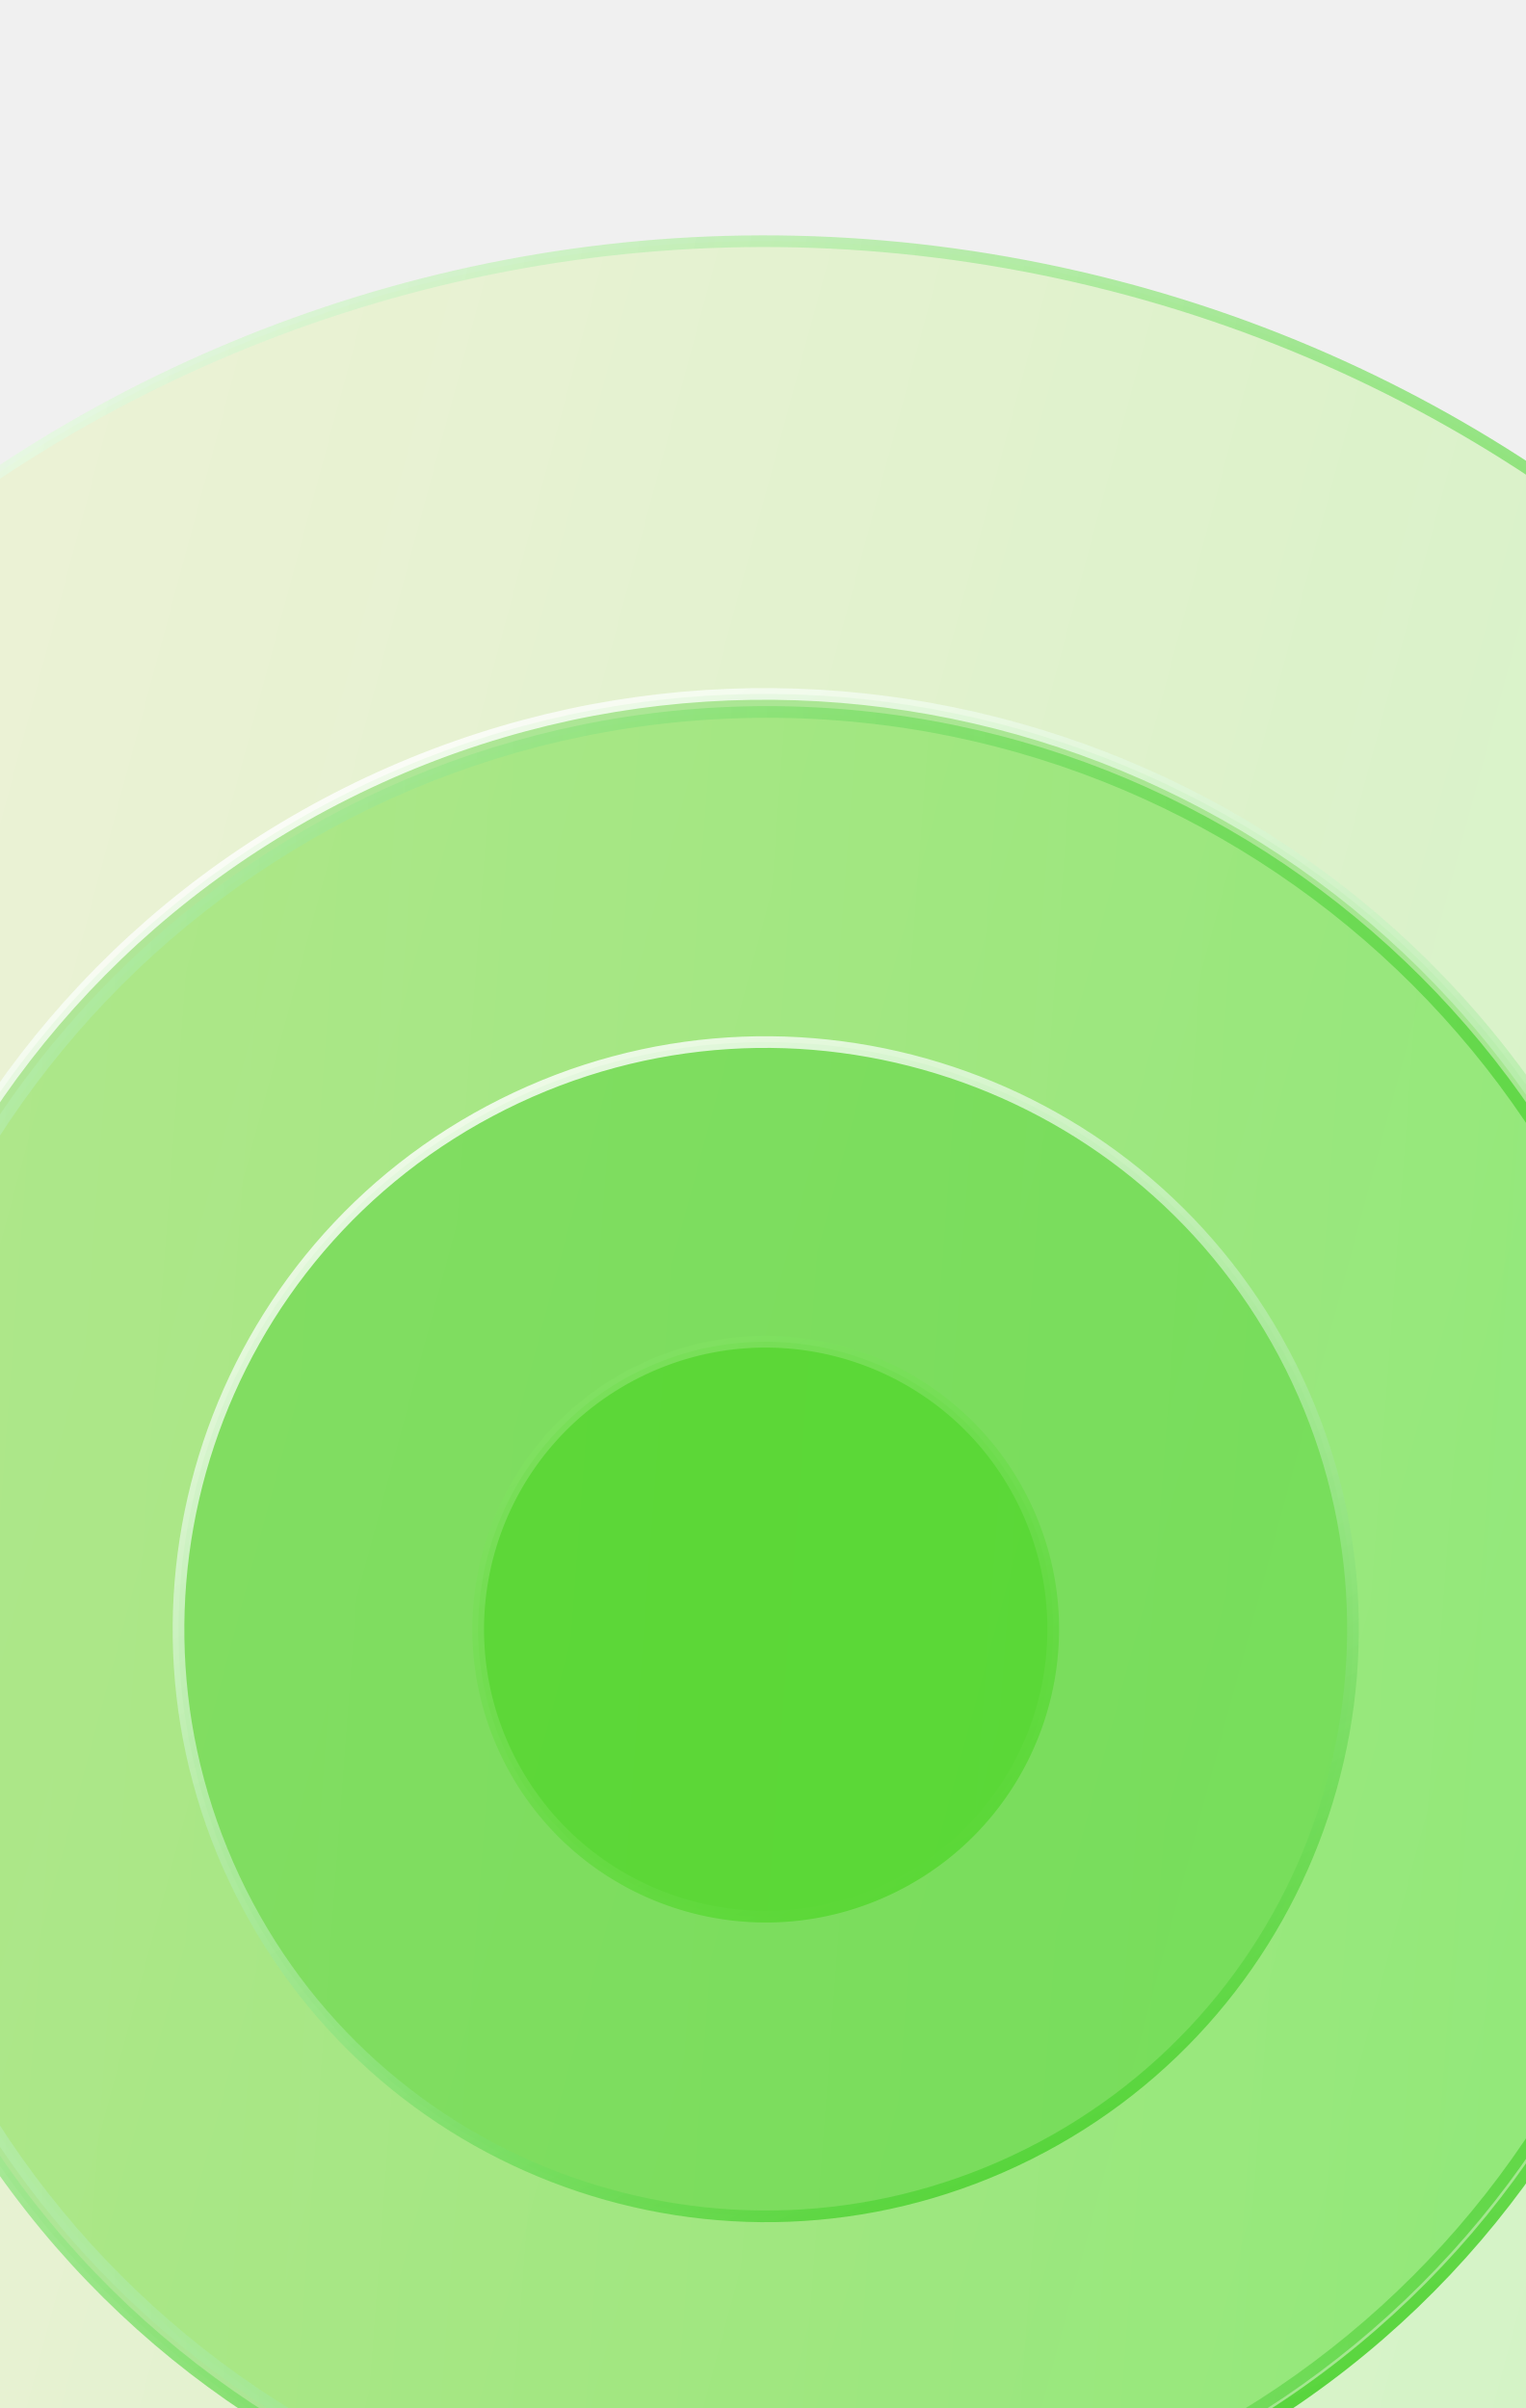
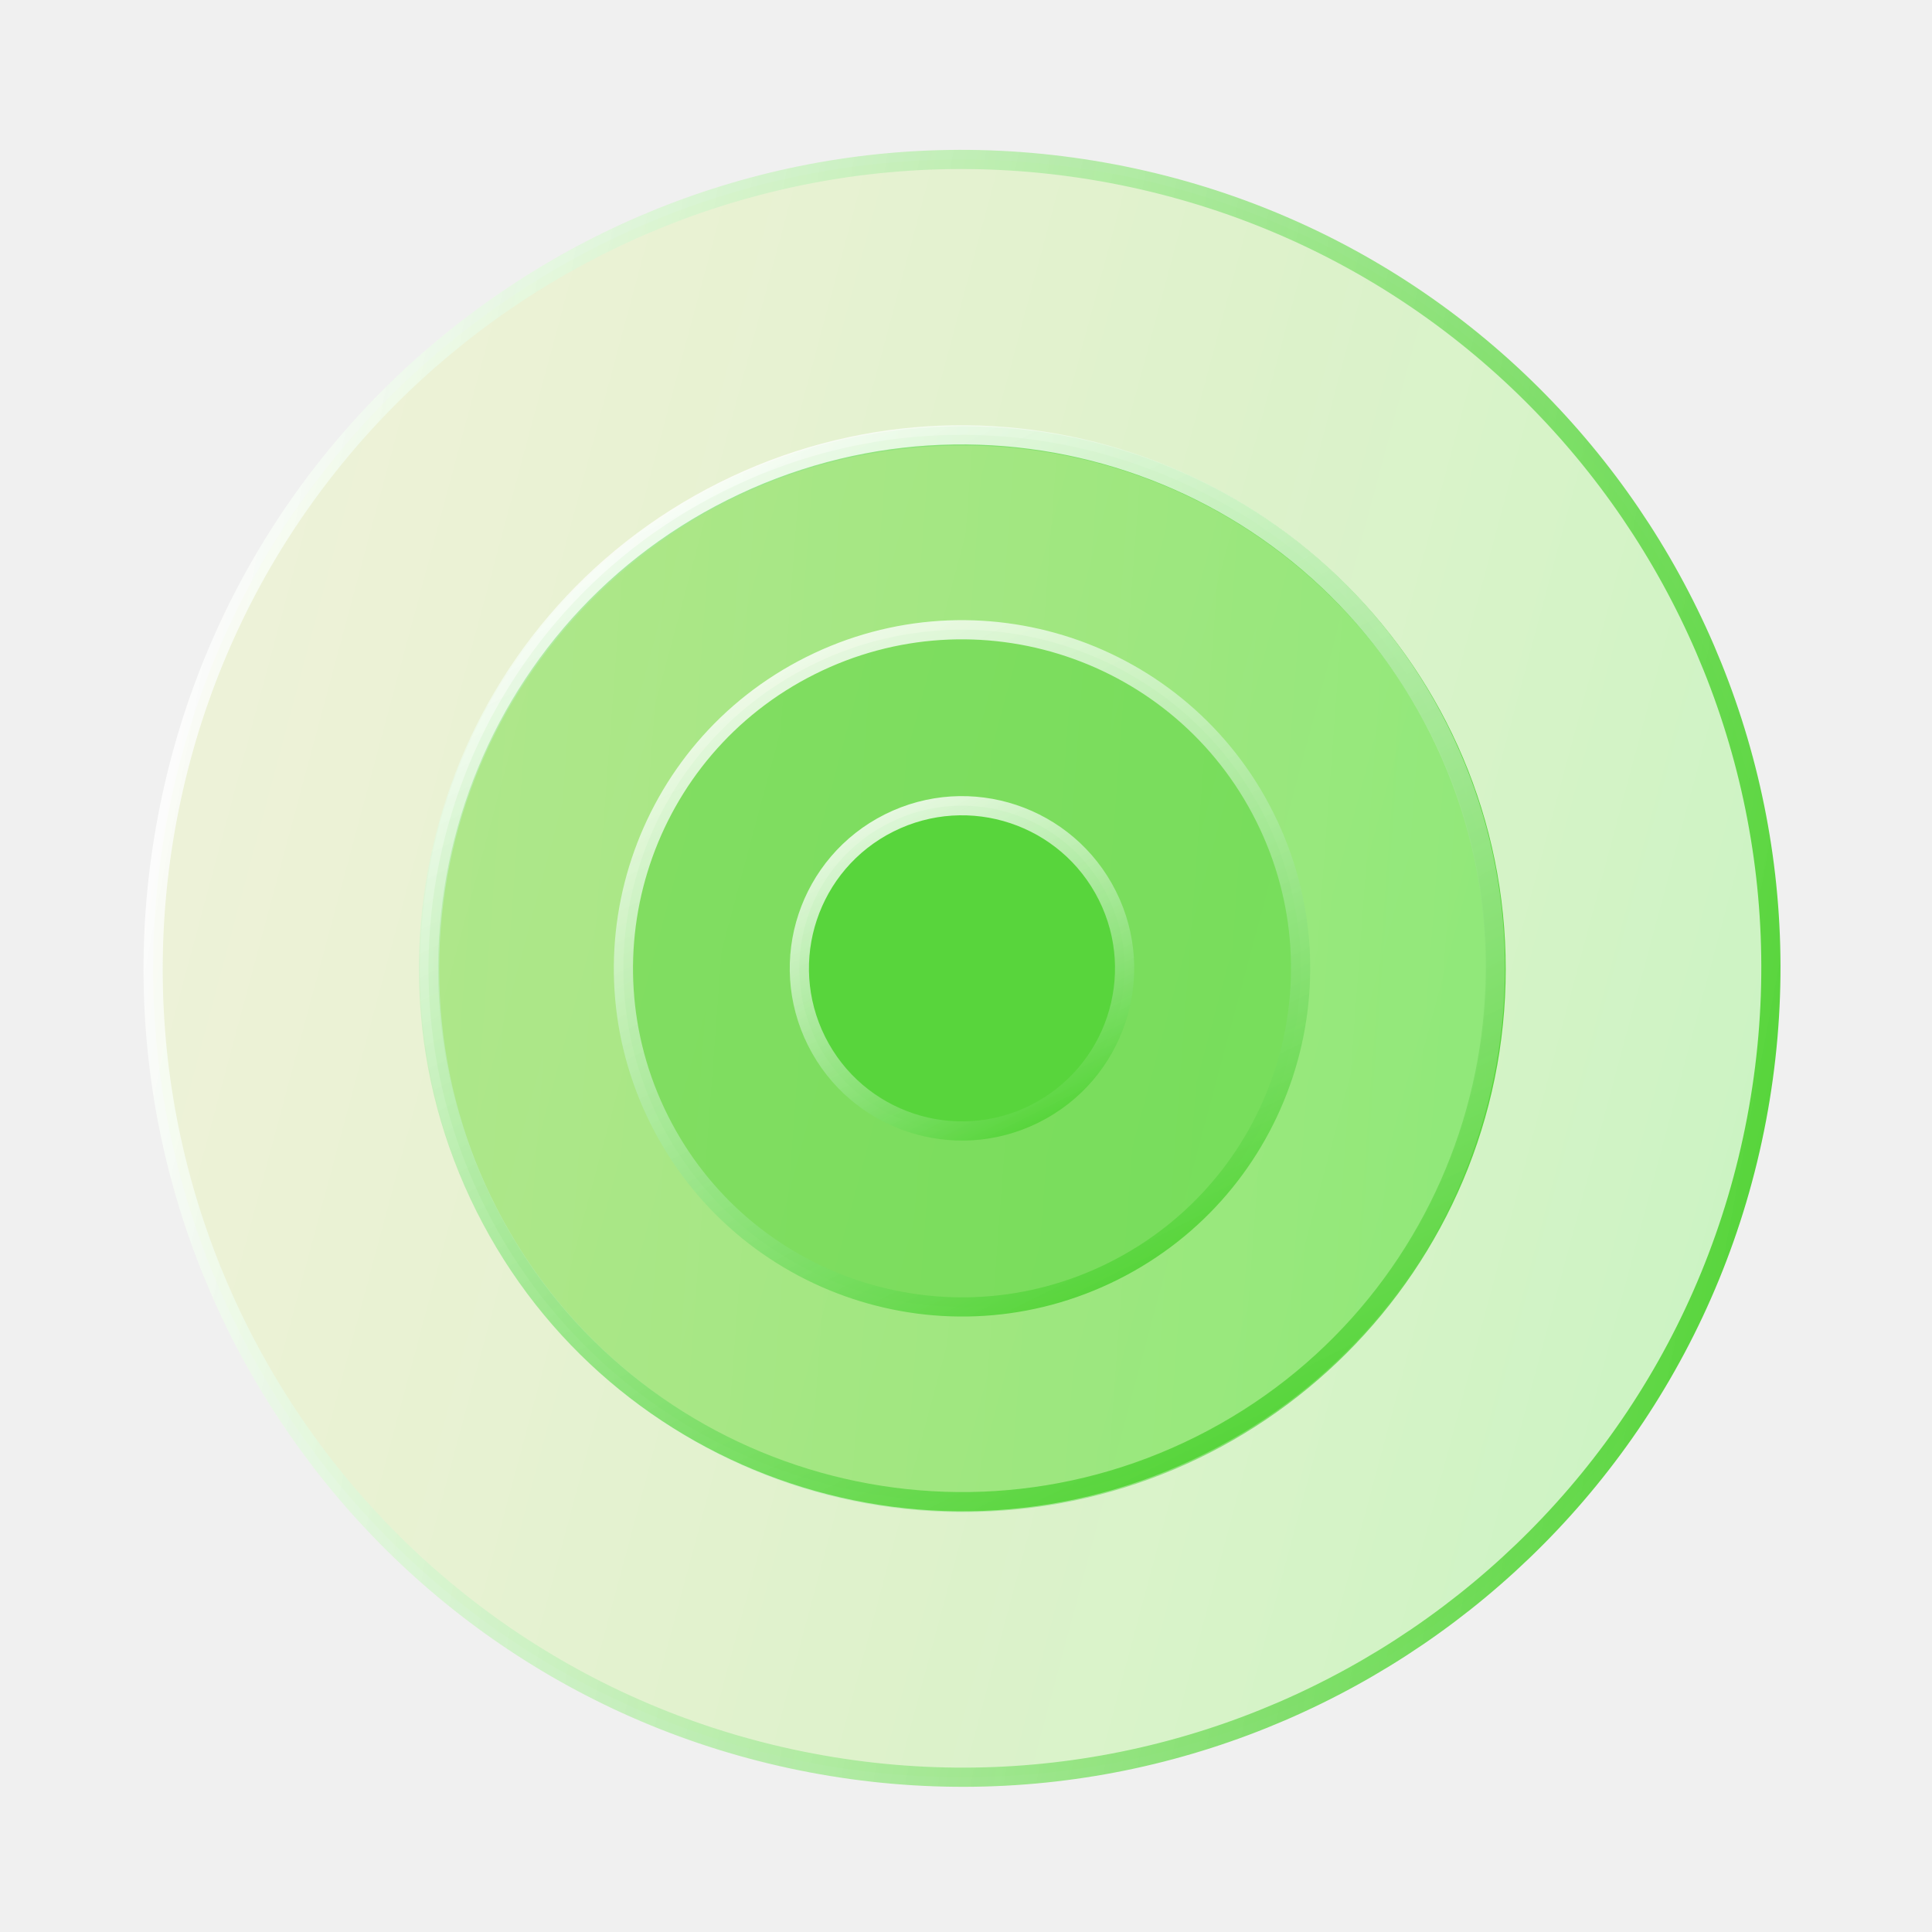
- <svg xmlns="http://www.w3.org/2000/svg" width="392" height="619" viewBox="0 0 392 619" fill="none">
-   <g clip-path="url(#clip0_2238_8091)">
-     <circle cx="196.797" cy="418.806" r="73.884" transform="rotate(63.4116 196.797 418.806)" fill="#58D53C" stroke="url(#paint0_linear_2238_8091)" stroke-width="3" />
-     <path d="M547.307 485.215C510.629 678.791 323.971 805.982 130.395 769.304C-63.181 732.625 -190.372 545.967 -153.694 352.391C-117.016 158.815 69.642 31.624 263.219 68.303C456.795 104.981 583.985 291.639 547.307 485.215Z" fill="url(#paint1_linear_2238_8091)" fill-opacity="0.2" stroke="url(#paint2_linear_2238_8091)" stroke-width="3" />
-     <path d="M433.319 419.161C433.319 549.58 327.594 655.305 197.175 655.305C66.757 655.305 -38.969 549.58 -38.969 419.161C-38.969 288.742 66.757 183.017 197.175 183.017C327.594 183.017 433.319 288.742 433.319 419.161Z" fill="url(#paint3_linear_2238_8091)" fill-opacity="0.2" stroke="url(#paint4_linear_2238_8091)" stroke-width="3" />
-     <path d="M304.338 633.671C185.647 693.078 41.27 645.017 -18.137 526.326C-77.543 407.634 -29.483 263.257 89.209 203.851C207.9 144.444 352.277 192.504 411.684 311.196C471.09 429.888 423.03 574.265 304.338 633.671Z" fill="#58D53C" fill-opacity="0.4" stroke="url(#paint5_linear_2238_8091)" stroke-width="3" />
-     <circle cx="196.805" cy="418.804" r="150.896" transform="rotate(63.4116 196.805 418.804)" fill="#58D53C" fill-opacity="0.5" stroke="url(#paint6_linear_2238_8091)" stroke-width="3" />
-   </g>
+ <svg xmlns="http://www.w3.org/2000/svg" width="302" height="302" viewBox="0 0 302 302" fill="none">
+   <path d="M274.585 174.901C261.587 243.499 195.44 288.572 126.842 275.574C58.243 262.577 13.17 196.43 26.168 127.831C39.166 59.233 105.312 14.159 173.911 27.157C242.509 40.155 287.583 106.302 274.585 174.901Z" fill="url(#paint0_linear_2955_4094)" fill-opacity="0.2" stroke="url(#paint1_linear_2955_4094)" stroke-width="3" />
+   <path d="M233.863 151.494C233.863 197.531 196.543 234.851 150.506 234.851C104.469 234.851 67.148 197.531 67.148 151.494C67.148 105.457 104.469 68.136 150.506 68.136C196.543 68.136 233.863 105.457 233.863 151.494Z" fill="url(#paint2_linear_2955_4094)" fill-opacity="0.2" stroke="url(#paint3_linear_2955_4094)" stroke-width="3" />
+   <path d="M187.676 225.898C146.504 246.505 96.423 229.834 75.816 188.663C55.21 147.491 71.881 97.41 113.052 76.803C154.223 56.197 204.305 72.868 224.911 114.039C245.518 155.21 228.847 205.292 187.676 225.898Z" fill="#58D53C" fill-opacity="0.4" stroke="url(#paint4_linear_2955_4094)" stroke-width="3" />
+   <circle cx="150.377" cy="151.366" r="52.917" transform="rotate(63.4116 150.377 151.366)" fill="#58D53C" fill-opacity="0.5" stroke="url(#paint5_linear_2955_4094)" stroke-width="3" />
+   <circle cx="150.371" cy="151.367" r="25.418" transform="rotate(63.4116 150.371 151.367)" fill="#58D53C" stroke="url(#paint6_linear_2955_4094)" stroke-width="3" />
  <defs>
-     <linearGradient id="paint0_linear_2238_8091" x1="121.413" y1="418.806" x2="272.181" y2="418.806" gradientUnits="userSpaceOnUse">
+     <linearGradient id="paint0_linear_2955_4094" x1="31.079" y1="105.962" x2="277.307" y2="172.02" gradientUnits="userSpaceOnUse">
+       <stop stop-color="#D4FF00" stop-opacity="0.5" />
+       <stop offset="1" stop-color="#3BFF0F" />
+     </linearGradient>
+     <linearGradient id="paint1_linear_2955_4094" x1="24.694" y1="127.552" x2="276.059" y2="175.18" gradientUnits="userSpaceOnUse">
      <stop stop-color="white" stop-opacity="0.8" />
      <stop offset="1" stop-color="#58D53C" />
    </linearGradient>
-     <linearGradient id="paint1_linear_2238_8091" x1="-137.285" y1="291.649" x2="552.276" y2="476.644" gradientUnits="userSpaceOnUse">
+     <linearGradient id="paint2_linear_2955_4094" x1="67.144" y1="136.634" x2="235.787" y2="149.28" gradientUnits="userSpaceOnUse">
      <stop stop-color="#D4FF00" stop-opacity="0.5" />
      <stop offset="1" stop-color="#3BFF0F" />
    </linearGradient>
-     <linearGradient id="paint2_linear_2238_8091" x1="-155.168" y1="352.112" x2="548.781" y2="485.494" gradientUnits="userSpaceOnUse">
+     <linearGradient id="paint3_linear_2955_4094" x1="65.648" y1="151.494" x2="235.363" y2="151.494" gradientUnits="userSpaceOnUse">
+       <stop stop-color="white" />
+       <stop offset="1" stop-color="#58D53C" />
+     </linearGradient>
+     <linearGradient id="paint4_linear_2955_4094" x1="112.381" y1="75.462" x2="188.347" y2="227.24" gradientUnits="userSpaceOnUse">
      <stop stop-color="white" stop-opacity="0.8" />
      <stop offset="1" stop-color="#58D53C" />
    </linearGradient>
-     <linearGradient id="paint3_linear_2238_8091" x1="-36.28" y1="377.545" x2="436.005" y2="412.961" gradientUnits="userSpaceOnUse">
-       <stop stop-color="#D4FF00" stop-opacity="0.5" />
-       <stop offset="1" stop-color="#3BFF0F" />
-     </linearGradient>
-     <linearGradient id="paint4_linear_2238_8091" x1="-40.469" y1="419.161" x2="434.819" y2="419.161" gradientUnits="userSpaceOnUse">
+     <linearGradient id="paint5_linear_2955_4094" x1="95.96" y1="151.366" x2="204.794" y2="151.366" gradientUnits="userSpaceOnUse">
      <stop stop-color="white" stop-opacity="0.8" />
      <stop offset="1" stop-color="#58D53C" />
    </linearGradient>
-     <linearGradient id="paint5_linear_2238_8091" x1="88.537" y1="202.509" x2="305.01" y2="635.013" gradientUnits="userSpaceOnUse">
+     <linearGradient id="paint6_linear_2955_4094" x1="123.453" y1="151.367" x2="177.289" y2="151.367" gradientUnits="userSpaceOnUse">
      <stop stop-color="white" stop-opacity="0.8" />
      <stop offset="1" stop-color="#58D53C" />
    </linearGradient>
-     <linearGradient id="paint6_linear_2238_8091" x1="44.41" y1="418.804" x2="349.201" y2="418.804" gradientUnits="userSpaceOnUse">
-       <stop stop-color="white" stop-opacity="0.8" />
-       <stop offset="1" stop-color="#58D53C" />
-     </linearGradient>
-     <clipPath id="clip0_2238_8091">
-       <rect width="393" height="619" fill="white" />
-     </clipPath>
  </defs>
</svg>
